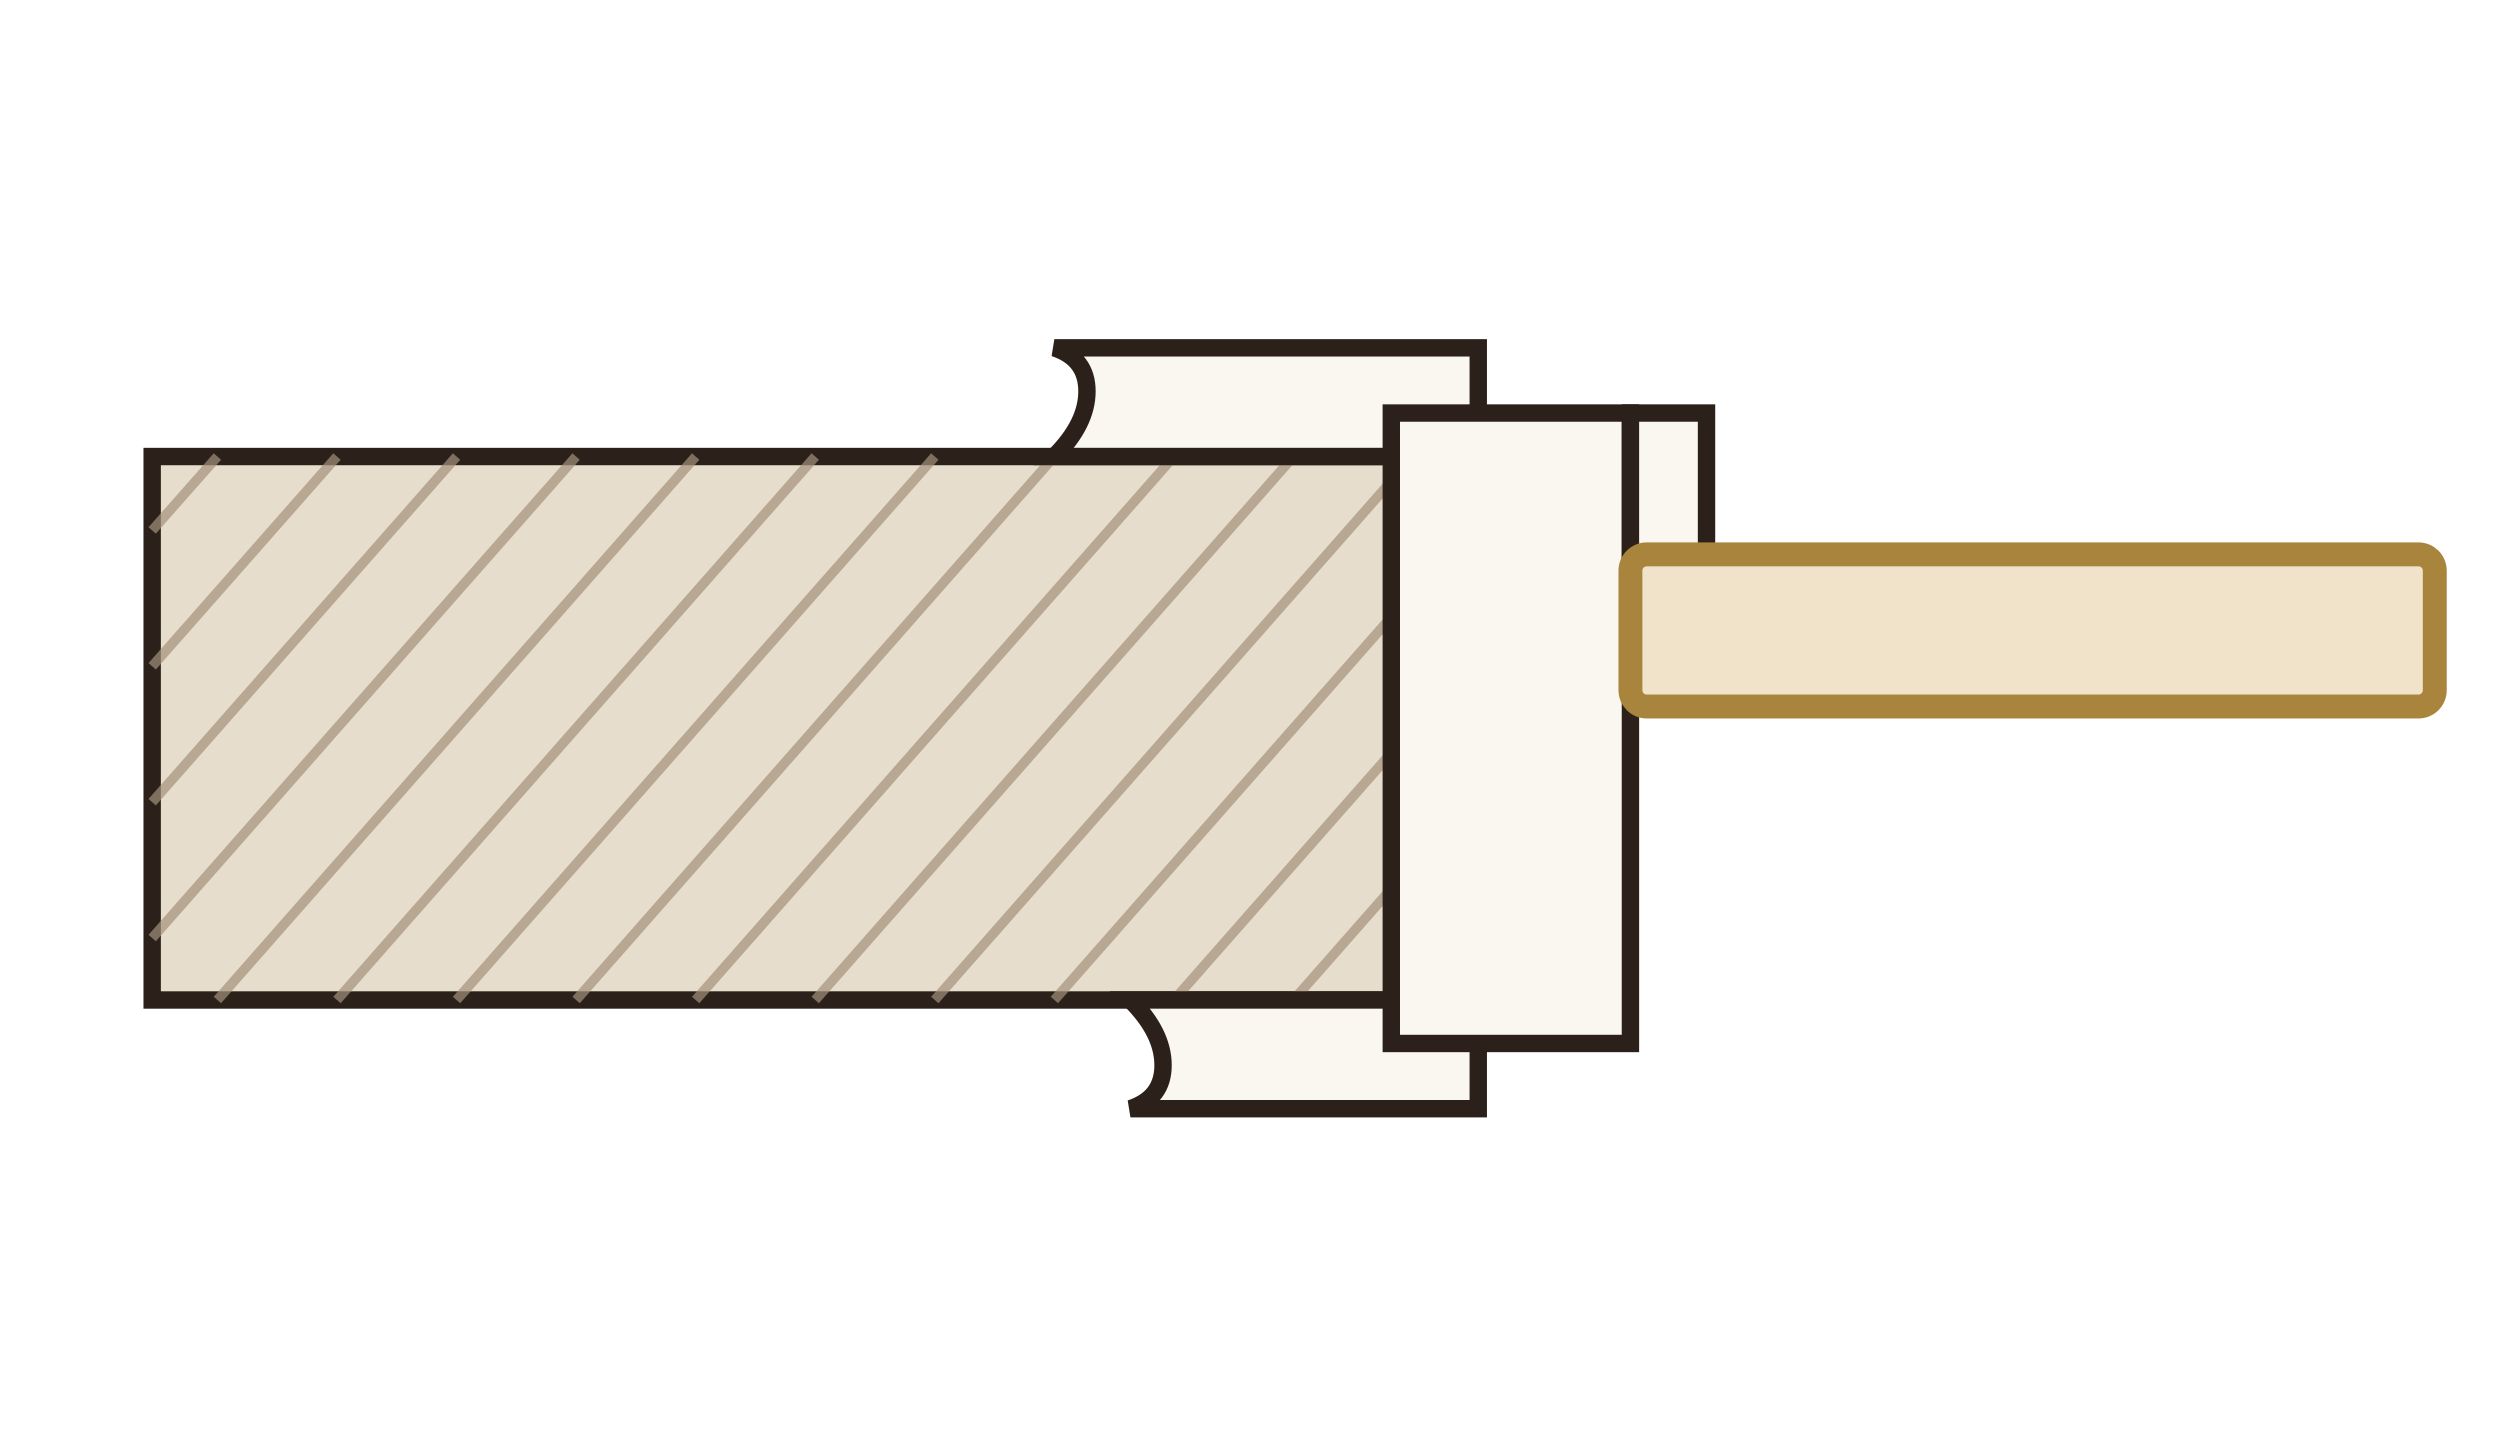
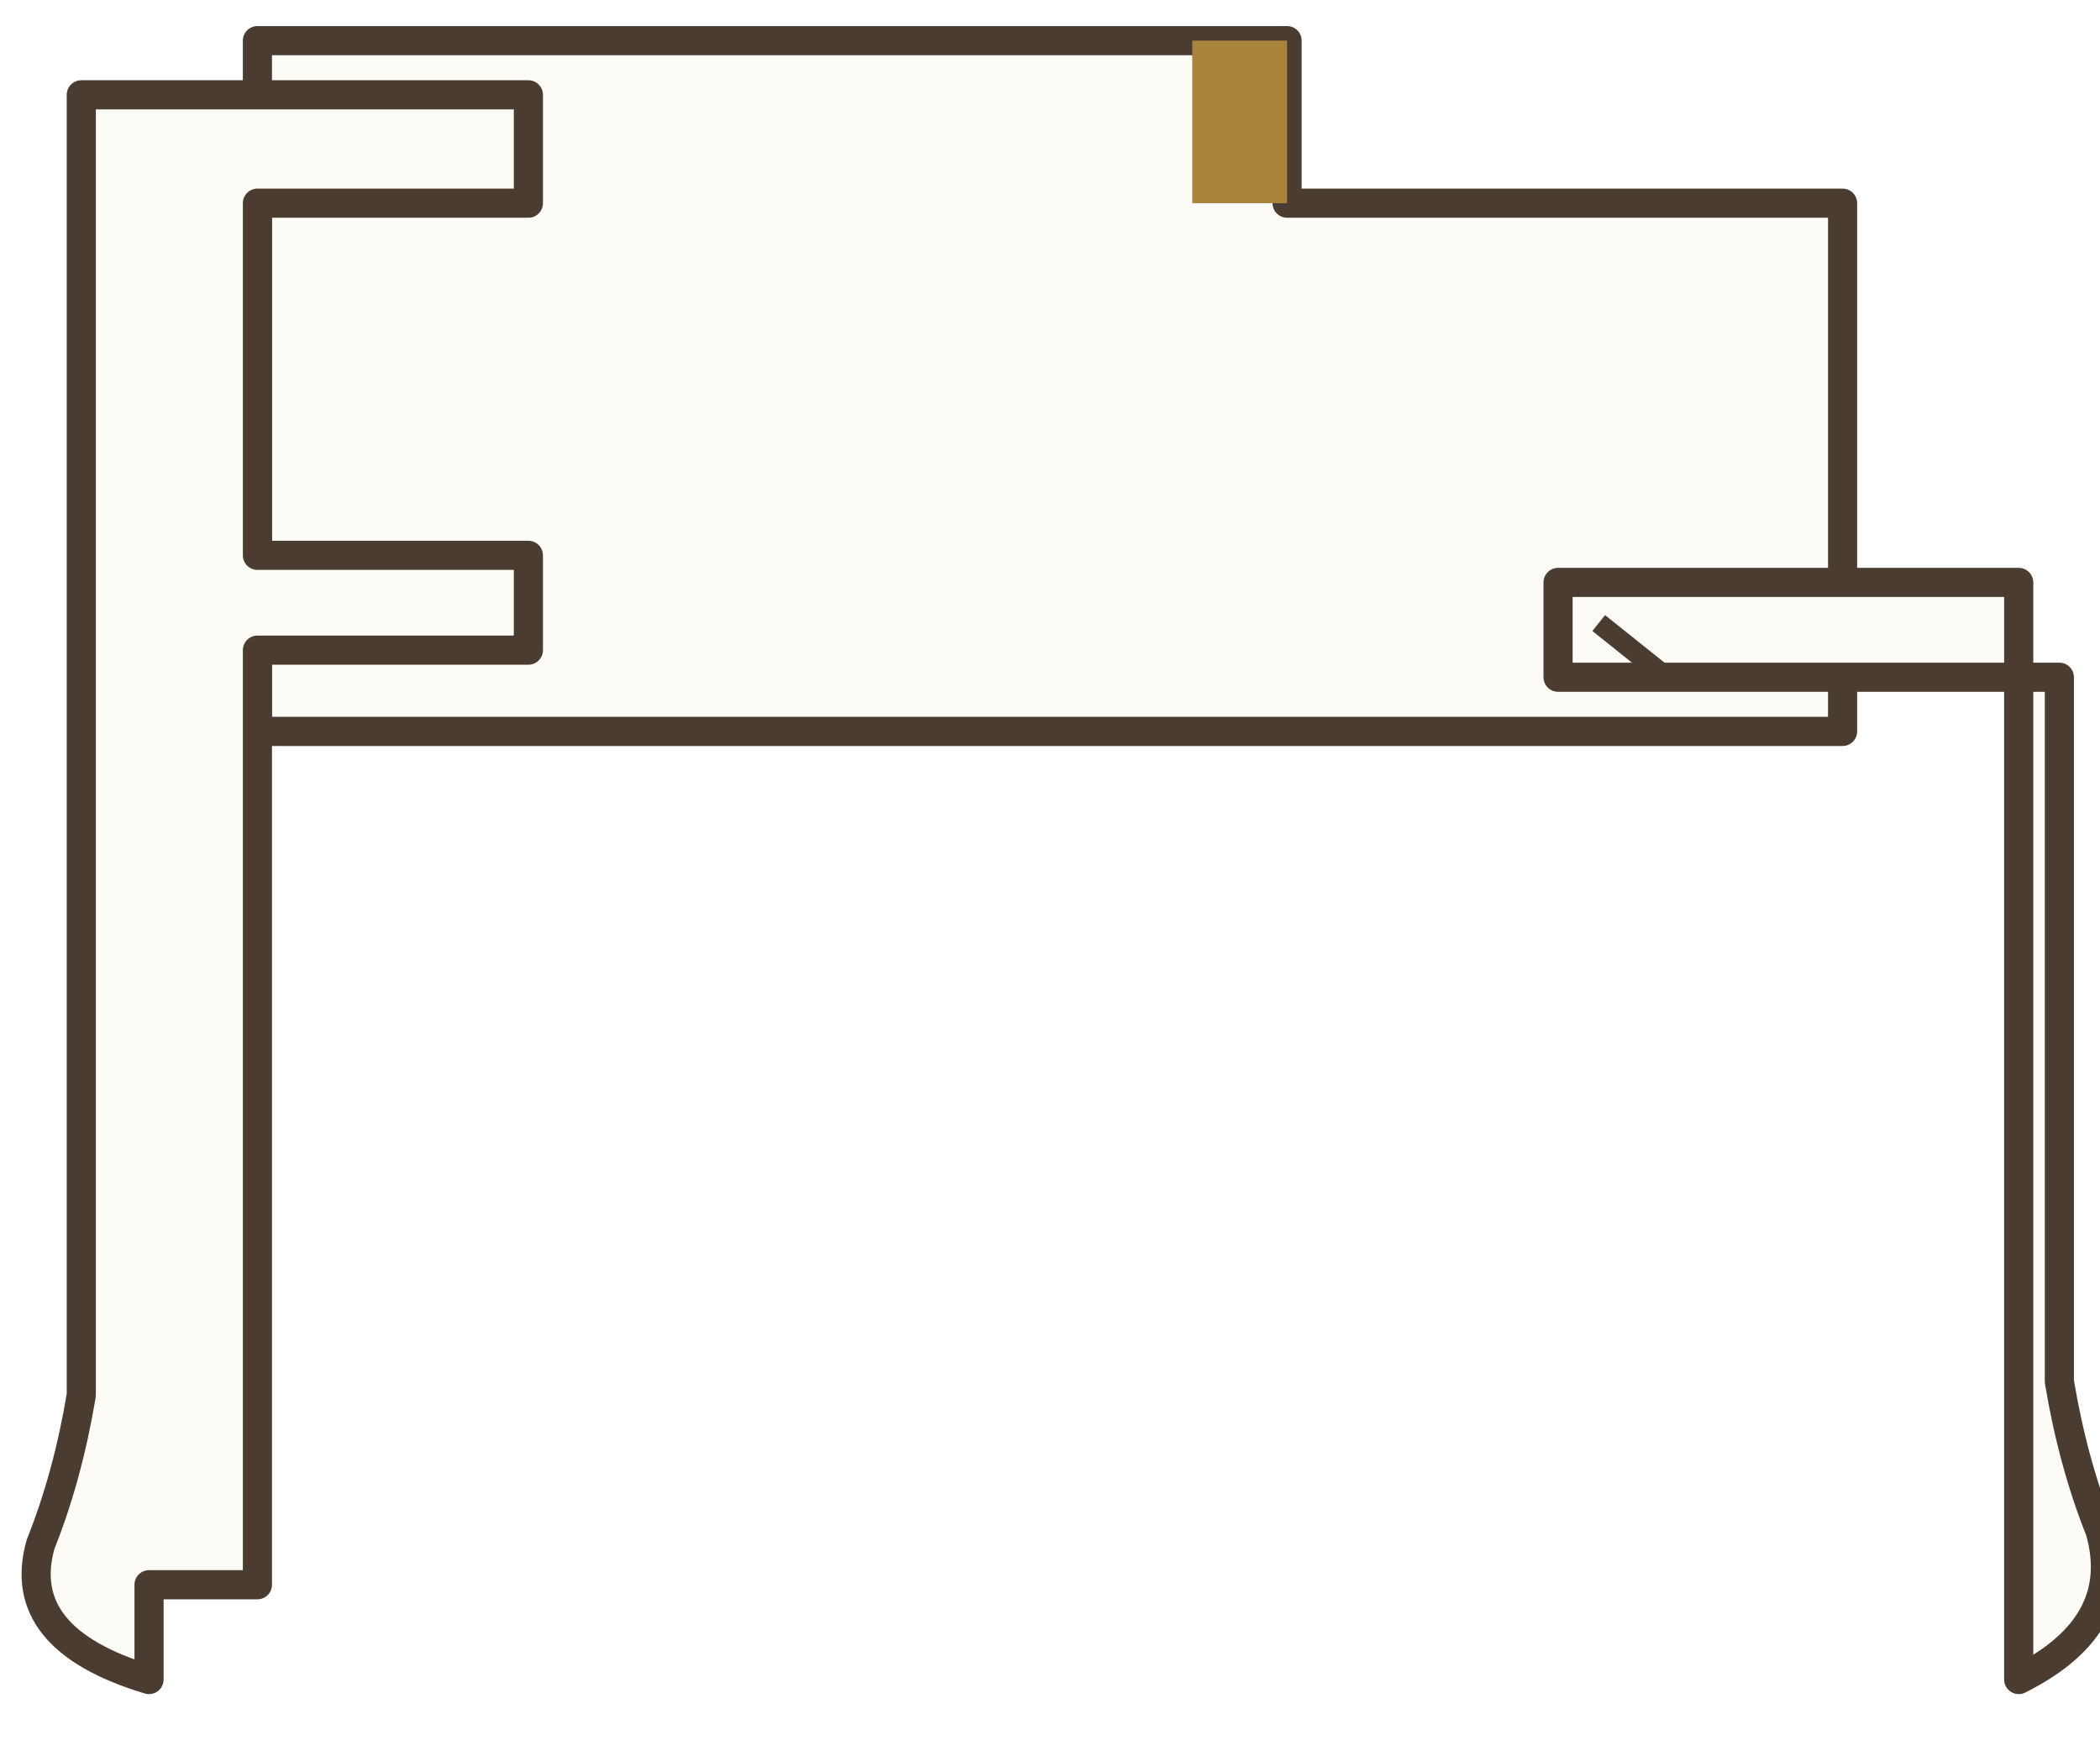
- <svg xmlns="http://www.w3.org/2000/svg" viewBox="0 0 230 132" role="img" aria-label="">
-   <style>.mu{fill:#e6ddcc;stroke:#2b211a;stroke-width:1.6}.hh{stroke:#a2907a;stroke-width:.9;opacity:.7}.te{fill:#faf7f0;stroke:#2b211a;stroke-width:1.6}.co{fill:#faf7f0;stroke:#2b211a;stroke-width:1.6}.an{fill:#f0e3c9;stroke:#a8843c;stroke-width:2.2}.q{stroke:#8d7d6a;stroke-width:1;stroke-dasharray:3 3;opacity:.6;fill:none}</style>
-   <rect class="mu" x="14" y="42" width="124" height="50" />
-   <line class="hh" x1="20.0" y1="42.0" x2="14.0" y2="48.8" />
-   <line class="hh" x1="31.0" y1="42.0" x2="14.0" y2="61.3" />
-   <line class="hh" x1="42.0" y1="42.0" x2="14.0" y2="73.8" />
-   <line class="hh" x1="53.0" y1="42.0" x2="14.0" y2="86.3" />
-   <line class="hh" x1="64.0" y1="42.0" x2="20.0" y2="92.0" />
-   <line class="hh" x1="75.0" y1="42.0" x2="31.0" y2="92.0" />
-   <line class="hh" x1="86.0" y1="42.0" x2="42.0" y2="92.0" />
-   <line class="hh" x1="97.0" y1="42.0" x2="53.0" y2="92.0" />
-   <line class="hh" x1="108.0" y1="42.0" x2="64.0" y2="92.0" />
-   <line class="hh" x1="119.0" y1="42.0" x2="75.0" y2="92.0" />
-   <line class="hh" x1="130.0" y1="42.0" x2="86.0" y2="92.0" />
-   <line class="hh" x1="138.0" y1="45.4" x2="97.0" y2="92.0" />
-   <line class="hh" x1="138.0" y1="57.9" x2="108.0" y2="92.0" />
-   <line class="hh" x1="138.0" y1="70.4" x2="119.0" y2="92.0" />
-   <line class="hh" x1="138.0" y1="82.9" x2="130.0" y2="92.0" />
-   <path class="co" d="M97 32 h39 v10 h-39 q3 -3 3 -6 q0 -3 -3 -4 z" />
-   <path class="co" d="M104 102 h32 v-10 h-32 q3 3 3 6 q0 3 -3 4 z" />
-   <rect class="te" x="128" y="38" width="22" height="58" rx="0" />
-   <rect class="te" x="150" y="38" width="7" height="13" />
-   <rect class="an" x="150" y="51" width="74" height="14" rx="1.5" />
+ <svg xmlns="http://www.w3.org/2000/svg" viewBox="0 0 155 130" role="img" aria-label="">
+   <style>.p{fill:#fdfbf6;stroke:#4a3c30;stroke-width:2.15;stroke-linejoin:round;stroke-linecap:round}.g{fill:#a8843c;stroke:none}.a{fill:#f0e3c9;stroke:#a8843c;stroke-width:2.15;stroke-linejoin:round}.w{fill:#ece5d8;stroke:#4a3c30;stroke-width:2.15}.d{stroke:#4a3c30;stroke-width:1.5;fill:none}.t{fill:#8d7d6a;font:600 11px Jost,Verdana,sans-serif;letter-spacing:.04em}</style>
+   <path class="p" d="M19 3 H95 V15 H136 V54 H19 Z" />
+   <path class="p" d="M6 7 H39 V15 H19 V41 H39 V48 H19 V117 H11 V124 Q1 121 3 114 Q5 109 6 103 Z" />
+   <path class="p" d="M115 43 H149 V124 Q157 120 155 113 Q153 108 152 102 L152 50 H115 Z" />
+   <line class="d" x1="118" y1="46" x2="123" y2="50" />
+   <rect class="g" x="88" y="3" width="7" height="12" />
</svg>
